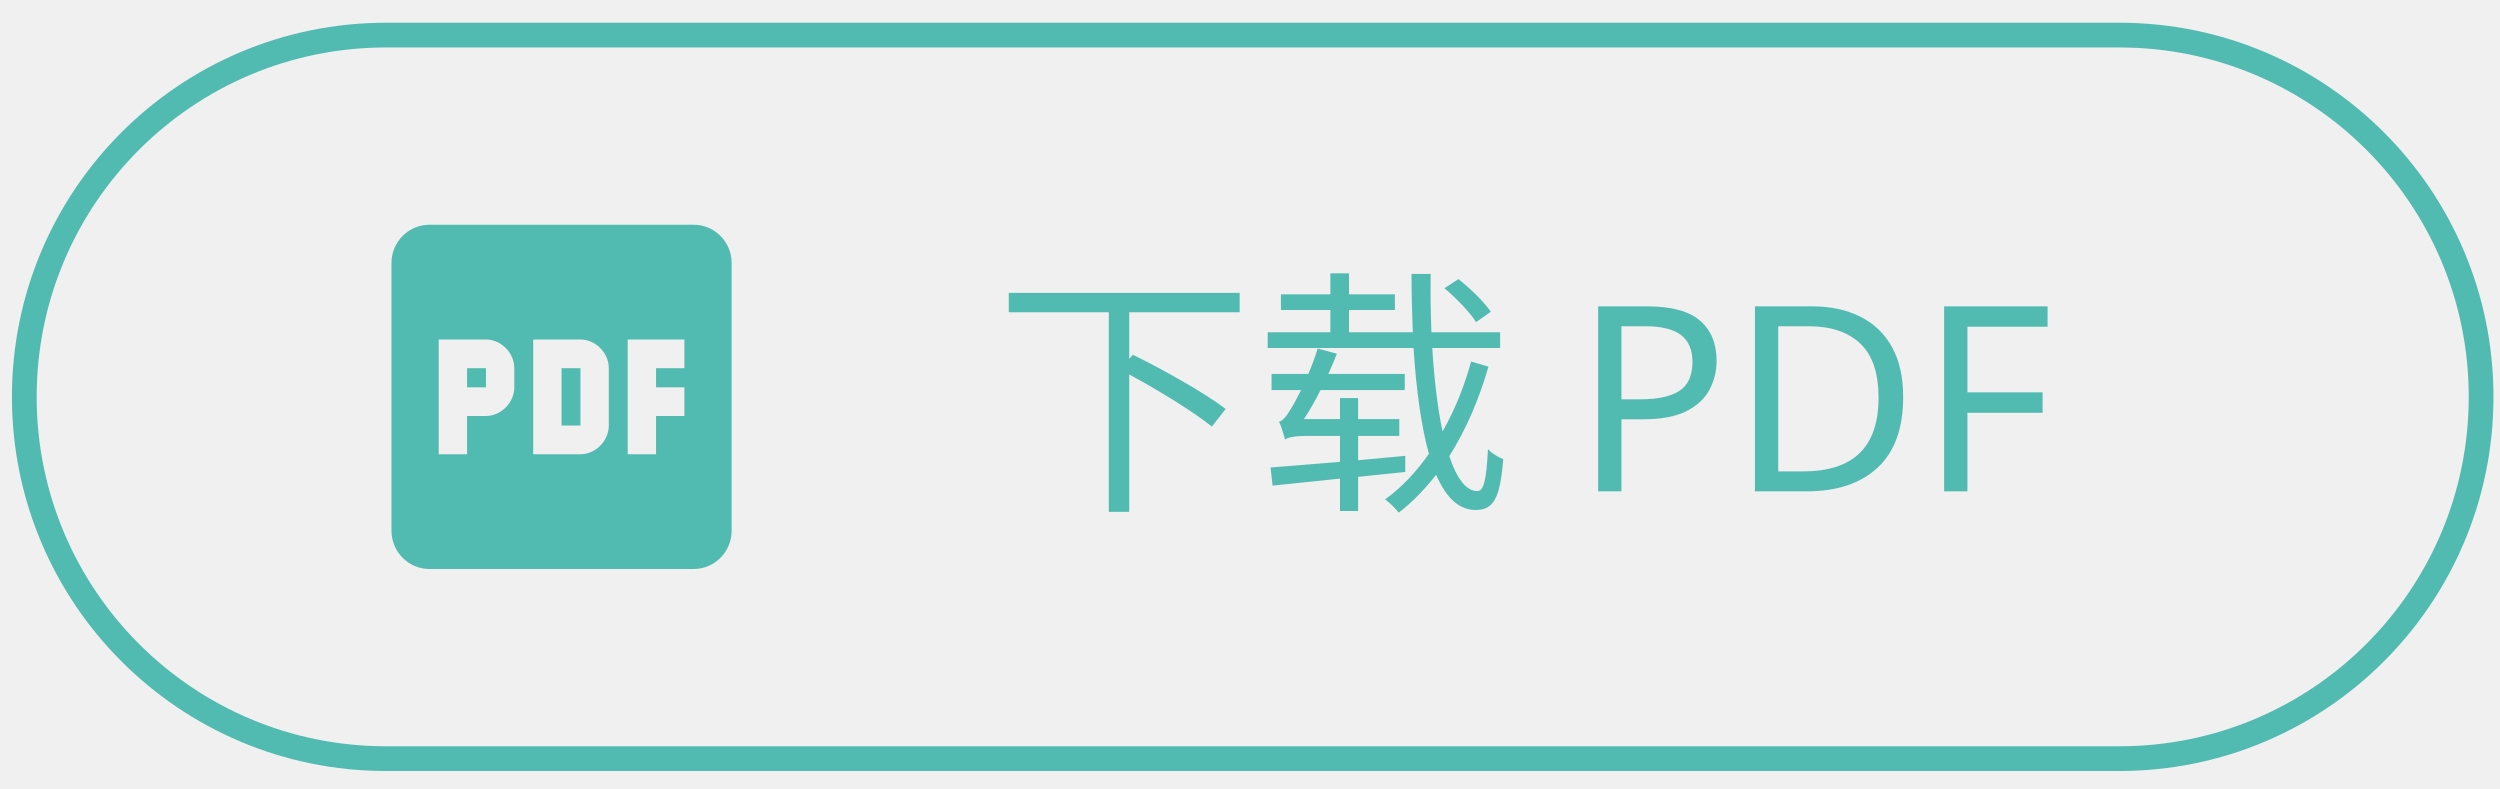
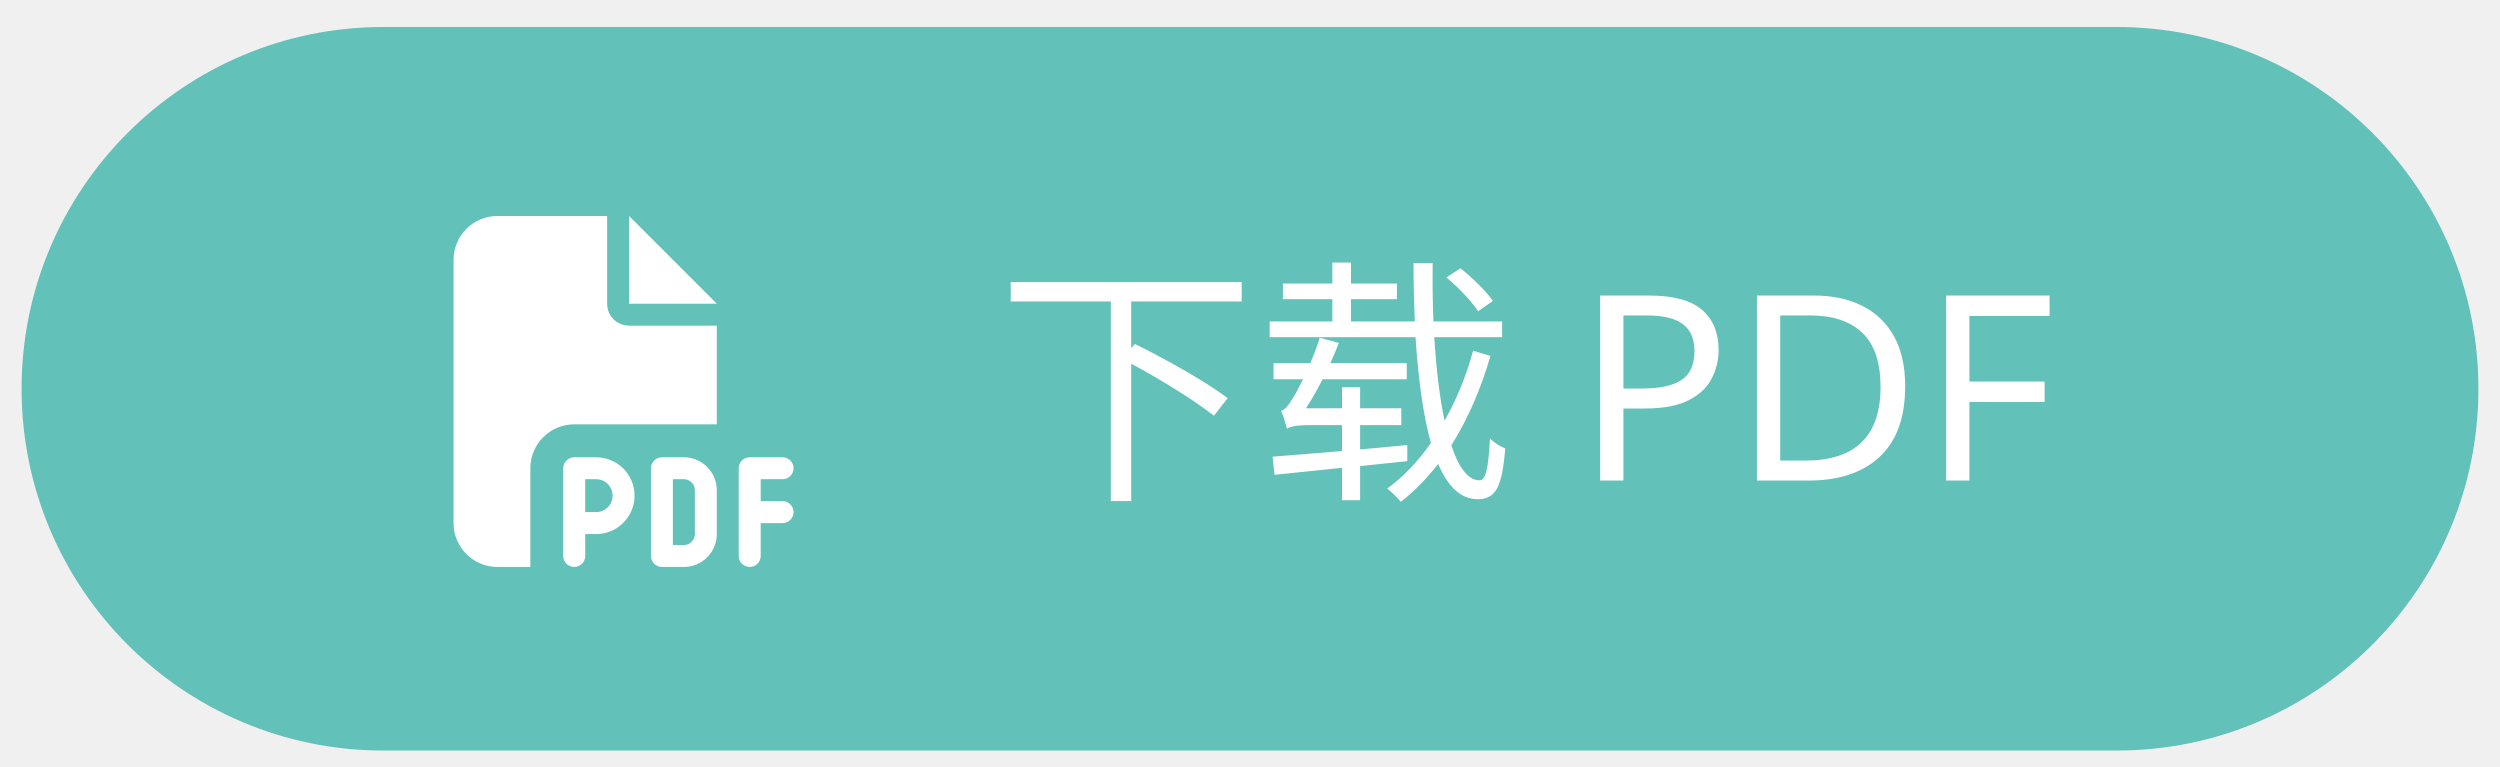
- <svg xmlns="http://www.w3.org/2000/svg" width="463" height="146" xml:space="preserve" overflow="hidden">
-   <g transform="translate(-2502 -1022)">
+ <svg xmlns="http://www.w3.org/2000/svg" width="463" height="142" xml:space="preserve" overflow="hidden">
+   <g transform="translate(-2493 -1026)">
    <g>
-       <path d="M2506.5 1095.5C2506.5 1058.5 2536.5 1028.5 2573.5 1028.5L2894.5 1028.5C2931.5 1028.5 2961.5 1058.5 2961.5 1095.5 2961.5 1132.5 2931.5 1162.5 2894.5 1162.5L2573.5 1162.5C2536.5 1162.5 2506.5 1132.5 2506.5 1095.5Z" stroke="#52BBB1" stroke-width="4.583" stroke-linecap="butt" stroke-linejoin="miter" stroke-miterlimit="8" stroke-opacity="1" fill="none" fill-rule="evenodd" />
+       <path d="M2497 1098C2497 1061 2527 1031 2564 1031L2885 1031C2922 1031 2952 1061 2952 1098L2952 1098C2952 1135 2922 1165 2885 1165L2564 1165C2527 1165 2497 1135 2497 1098Z" fill="#52BBB1" fill-rule="evenodd" fill-opacity="0.902" />
+       <text fill="#FFFFFF" fill-opacity="1" font-family="Noto Sans SC Medium,Noto Sans SC Medium_MSFontService,sans-serif" font-style="normal" font-variant="normal" font-weight="500" font-stretch="normal" font-size="48" text-anchor="start" direction="ltr" writing-mode="lr-tb" unicode-bidi="normal" text-decoration="none" transform="matrix(1 0 0 1 2677.55 1115)">下载</text>
+       <text fill="#FFFFFF" fill-opacity="1" font-family="Noto Sans SC Medium,Noto Sans SC Medium_MSFontService,sans-serif" font-style="normal" font-variant="normal" font-weight="500" font-stretch="normal" font-size="48" text-anchor="start" direction="ltr" writing-mode="lr-tb" unicode-bidi="normal" text-decoration="none" transform="matrix(1 0 0 1 2784.69 1115)">PDF</text>
      <g>
        <g>
          <g>
-             <path d="M66.5 10.5 17.5 10.5C13.65 10.5 10.5 13.65 10.5 17.5L10.5 66.5C10.5 70.35 13.65 73.5 17.5 73.5L66.5 73.5C70.35 73.5 73.5 70.35 73.5 66.5L73.5 17.5C73.5 13.65 70.35 10.5 66.5 10.5M33.25 40.25C33.25 43.05 30.8 45.5 28 45.5L24.5 45.5 24.5 52.5 19.25 52.5 19.25 31.5 28 31.5C30.8 31.5 33.25 33.95 33.25 36.75L33.25 40.25M50.75 47.25C50.75 50.05 48.3 52.5 45.5 52.5L36.75 52.5 36.75 31.5 45.5 31.5C48.3 31.5 50.75 33.95 50.75 36.75L50.75 47.25M64.75 36.75 59.5 36.75 59.5 40.25 64.75 40.25 64.75 45.5 59.5 45.5 59.5 52.5 54.25 52.5 54.25 31.5 64.75 31.5 64.75 36.75M42 36.75 45.5 36.75 45.5 47.25 42 47.25 42 36.75M24.5 36.75 28 36.75 28 40.25 24.5 40.25 24.5 36.75Z" fill="#52BBB1" fill-rule="nonzero" fill-opacity="1" transform="matrix(1 0 0 1.01191 2564 1053)" />
+             <path d="M2577 1074.12C2577 1069.64 2580.64 1066 2585.12 1066L2605.44 1066 2605.44 1082.25C2605.44 1084.5 2607.25 1086.31 2609.5 1086.31L2625.75 1086.31 2625.75 1104.59 2599.34 1104.59C2594.86 1104.59 2591.22 1108.24 2591.22 1112.72L2591.22 1131 2585.12 1131C2580.64 1131 2577 1127.36 2577 1122.88L2577 1074.12ZM2625.75 1082.25 2609.5 1082.25 2609.5 1066 2625.75 1082.25ZM2599.34 1110.69 2603.41 1110.69C2607.33 1110.69 2610.52 1113.87 2610.52 1117.8 2610.52 1121.72 2607.33 1124.91 2603.41 1124.91L2601.38 1124.91 2601.38 1128.97C2601.38 1130.09 2600.46 1131 2599.34 1131 2598.23 1131 2597.31 1130.09 2597.31 1128.97L2597.31 1122.88 2597.31 1112.72C2597.31 1111.6 2598.23 1110.69 2599.34 1110.69ZM2603.41 1120.84C2605.09 1120.84 2606.45 1119.49 2606.45 1117.8 2606.45 1116.11 2605.09 1114.75 2603.41 1114.75L2601.38 1114.75 2601.38 1120.84 2603.41 1120.84ZM2615.59 1110.69 2619.66 1110.69C2623.02 1110.69 2625.75 1113.42 2625.75 1116.78L2625.75 1124.91C2625.75 1128.27 2623.02 1131 2619.66 1131L2615.59 1131C2614.48 1131 2613.56 1130.09 2613.56 1128.97L2613.56 1112.72C2613.56 1111.6 2614.48 1110.69 2615.59 1110.69ZM2619.66 1126.94C2620.77 1126.94 2621.69 1126.02 2621.69 1124.91L2621.69 1116.78C2621.69 1115.66 2620.77 1114.75 2619.66 1114.75L2617.62 1114.75 2617.62 1126.94 2619.66 1126.94ZM2629.81 1112.72C2629.81 1111.6 2630.73 1110.69 2631.84 1110.69L2637.94 1110.69C2639.05 1110.69 2639.97 1111.6 2639.97 1112.72 2639.97 1113.84 2639.05 1114.75 2637.94 1114.75L2633.88 1114.75 2633.88 1118.81 2637.94 1118.81C2639.05 1118.81 2639.97 1119.73 2639.97 1120.84 2639.97 1121.96 2639.05 1122.88 2637.94 1122.88L2633.88 1122.88 2633.88 1128.97C2633.88 1130.09 2632.96 1131 2631.84 1131 2630.73 1131 2629.81 1130.09 2629.81 1128.97L2629.81 1120.84 2629.81 1112.72Z" fill="#FFFFFF" fill-rule="nonzero" fill-opacity="1" />
          </g>
        </g>
      </g>
-       <text fill="#52BBB1" fill-opacity="1" font-family="Noto Sans SC Medium,Noto Sans SC Medium_MSFontService,sans-serif" font-style="normal" font-variant="normal" font-weight="500" font-stretch="normal" font-size="48" text-anchor="start" direction="ltr" writing-mode="lr-tb" unicode-bidi="normal" text-decoration="none" transform="matrix(1 0 0 1 2686.18 1113)">下载</text>
-       <text fill="#52BBB1" fill-opacity="1" font-family="Noto Sans SC Medium,Noto Sans SC Medium_MSFontService,sans-serif" font-style="normal" font-variant="normal" font-weight="500" font-stretch="normal" font-size="48" text-anchor="start" direction="ltr" writing-mode="lr-tb" unicode-bidi="normal" text-decoration="none" transform="matrix(1 0 0 1 2793.32 1113)">PDF</text>
    </g>
  </g>
</svg>
